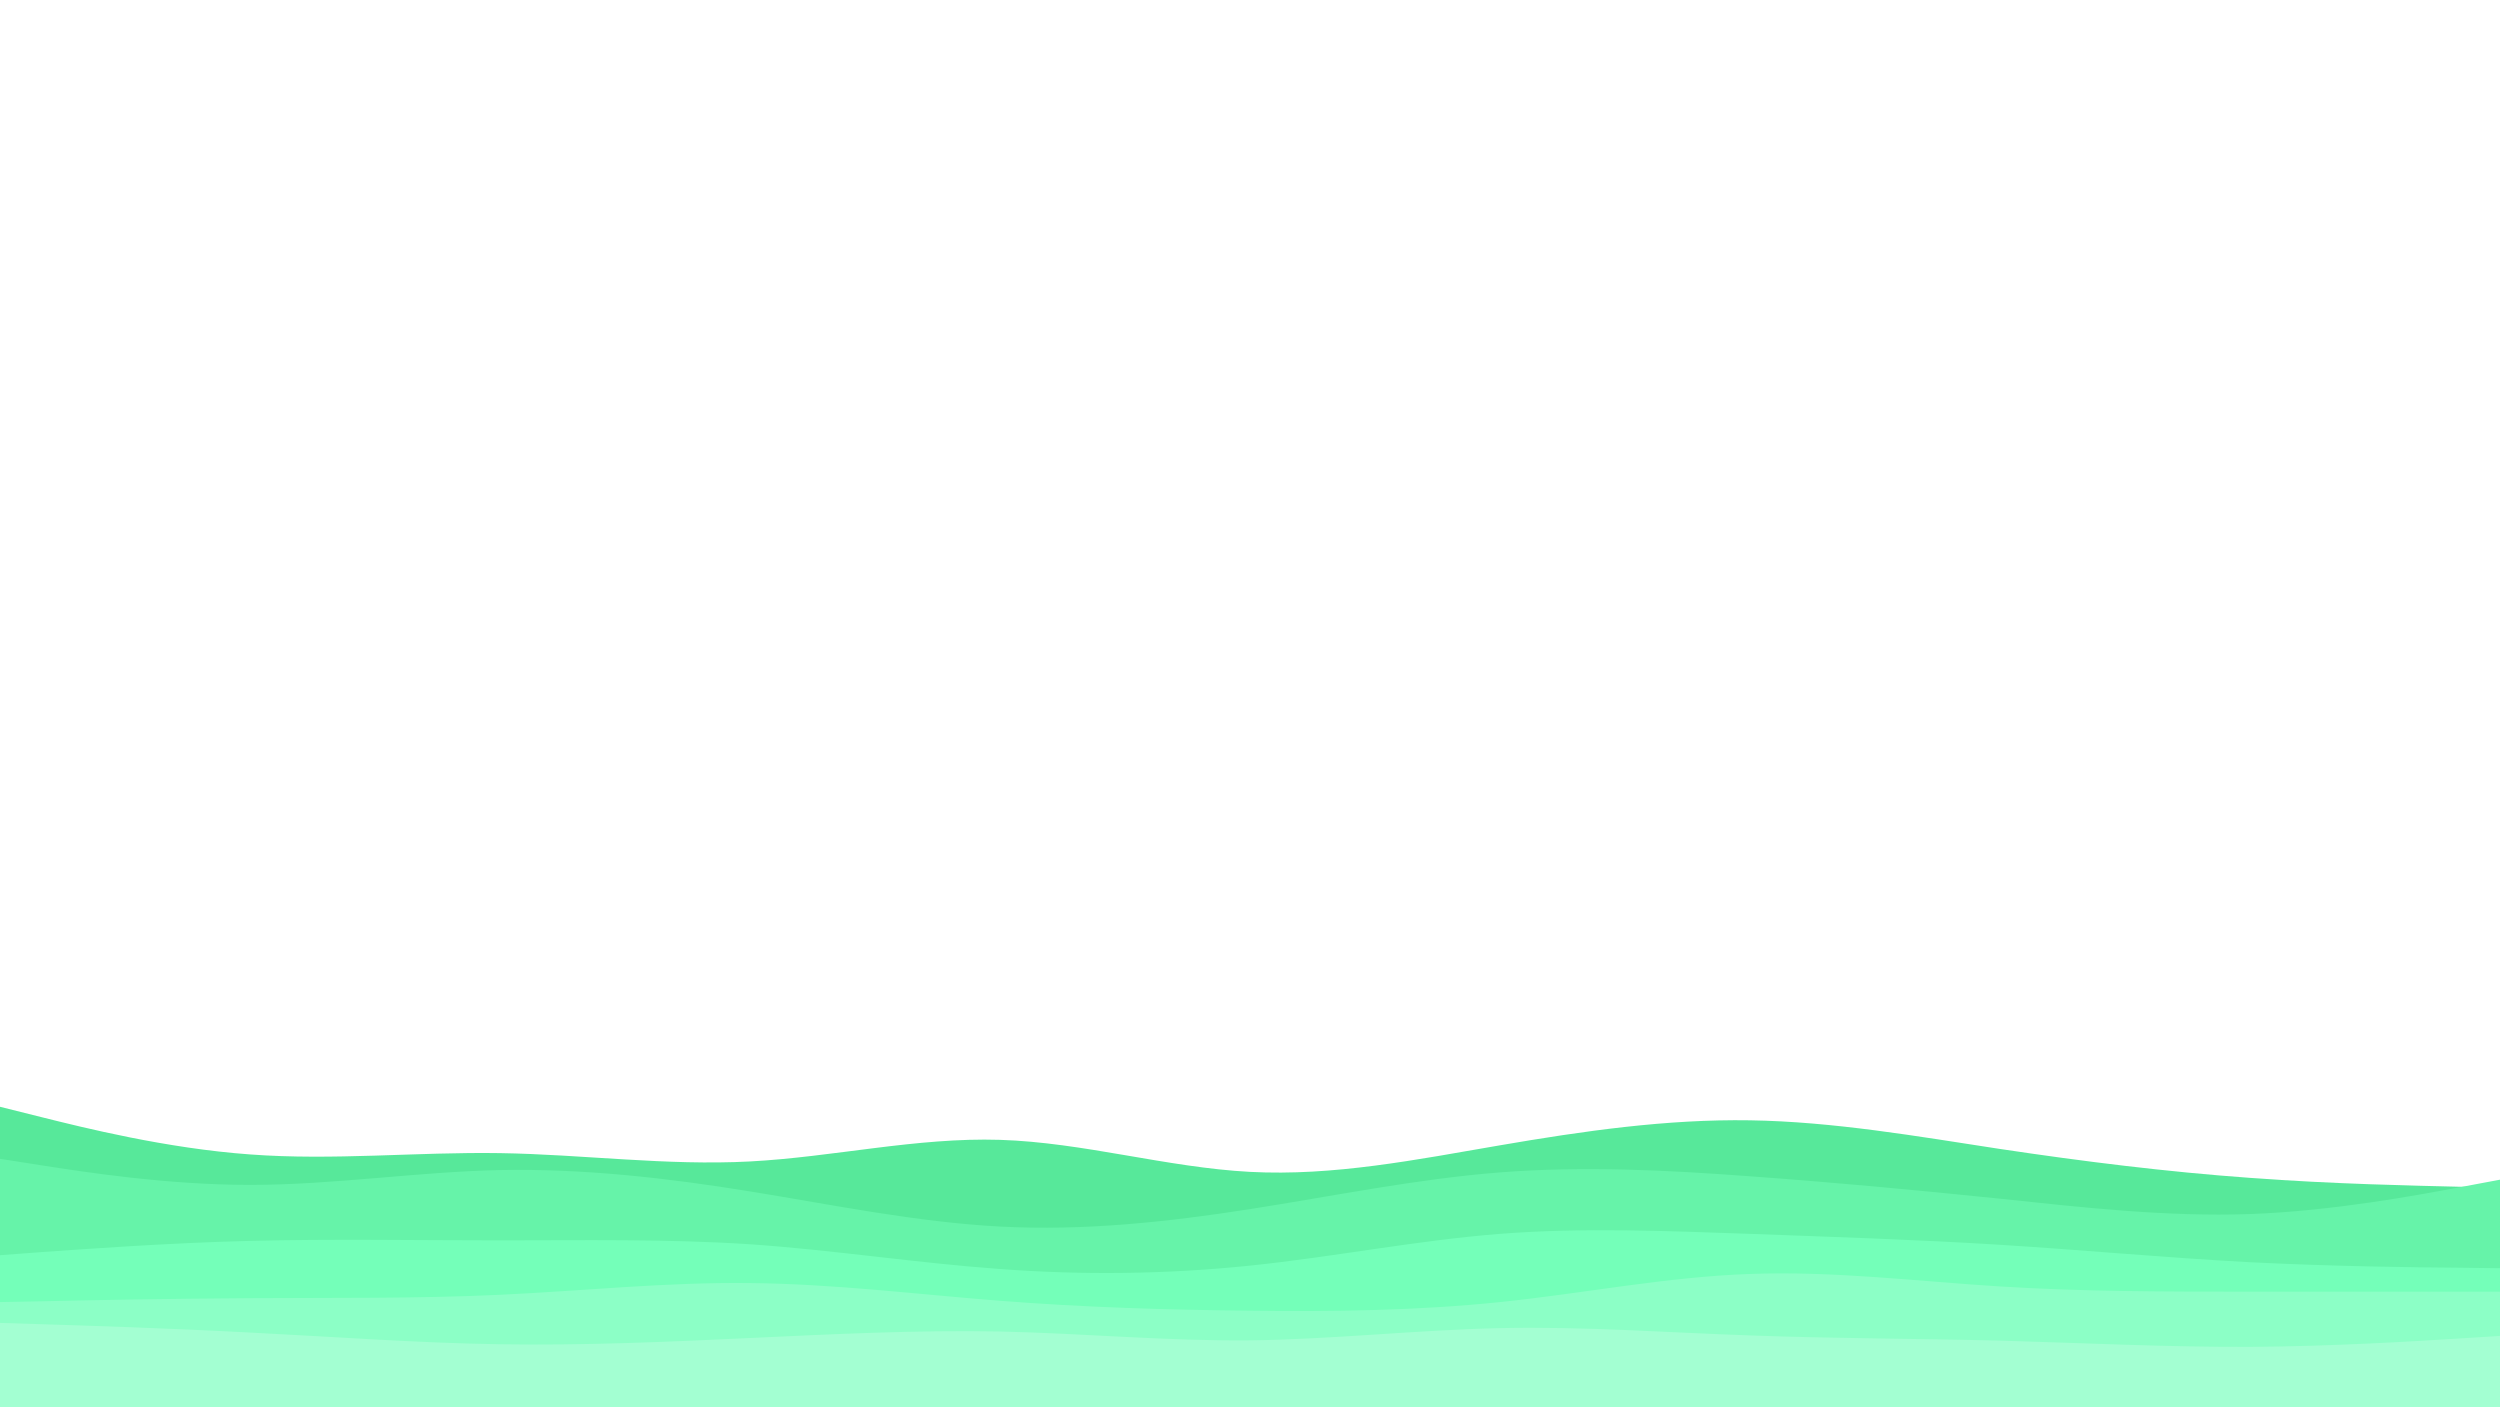
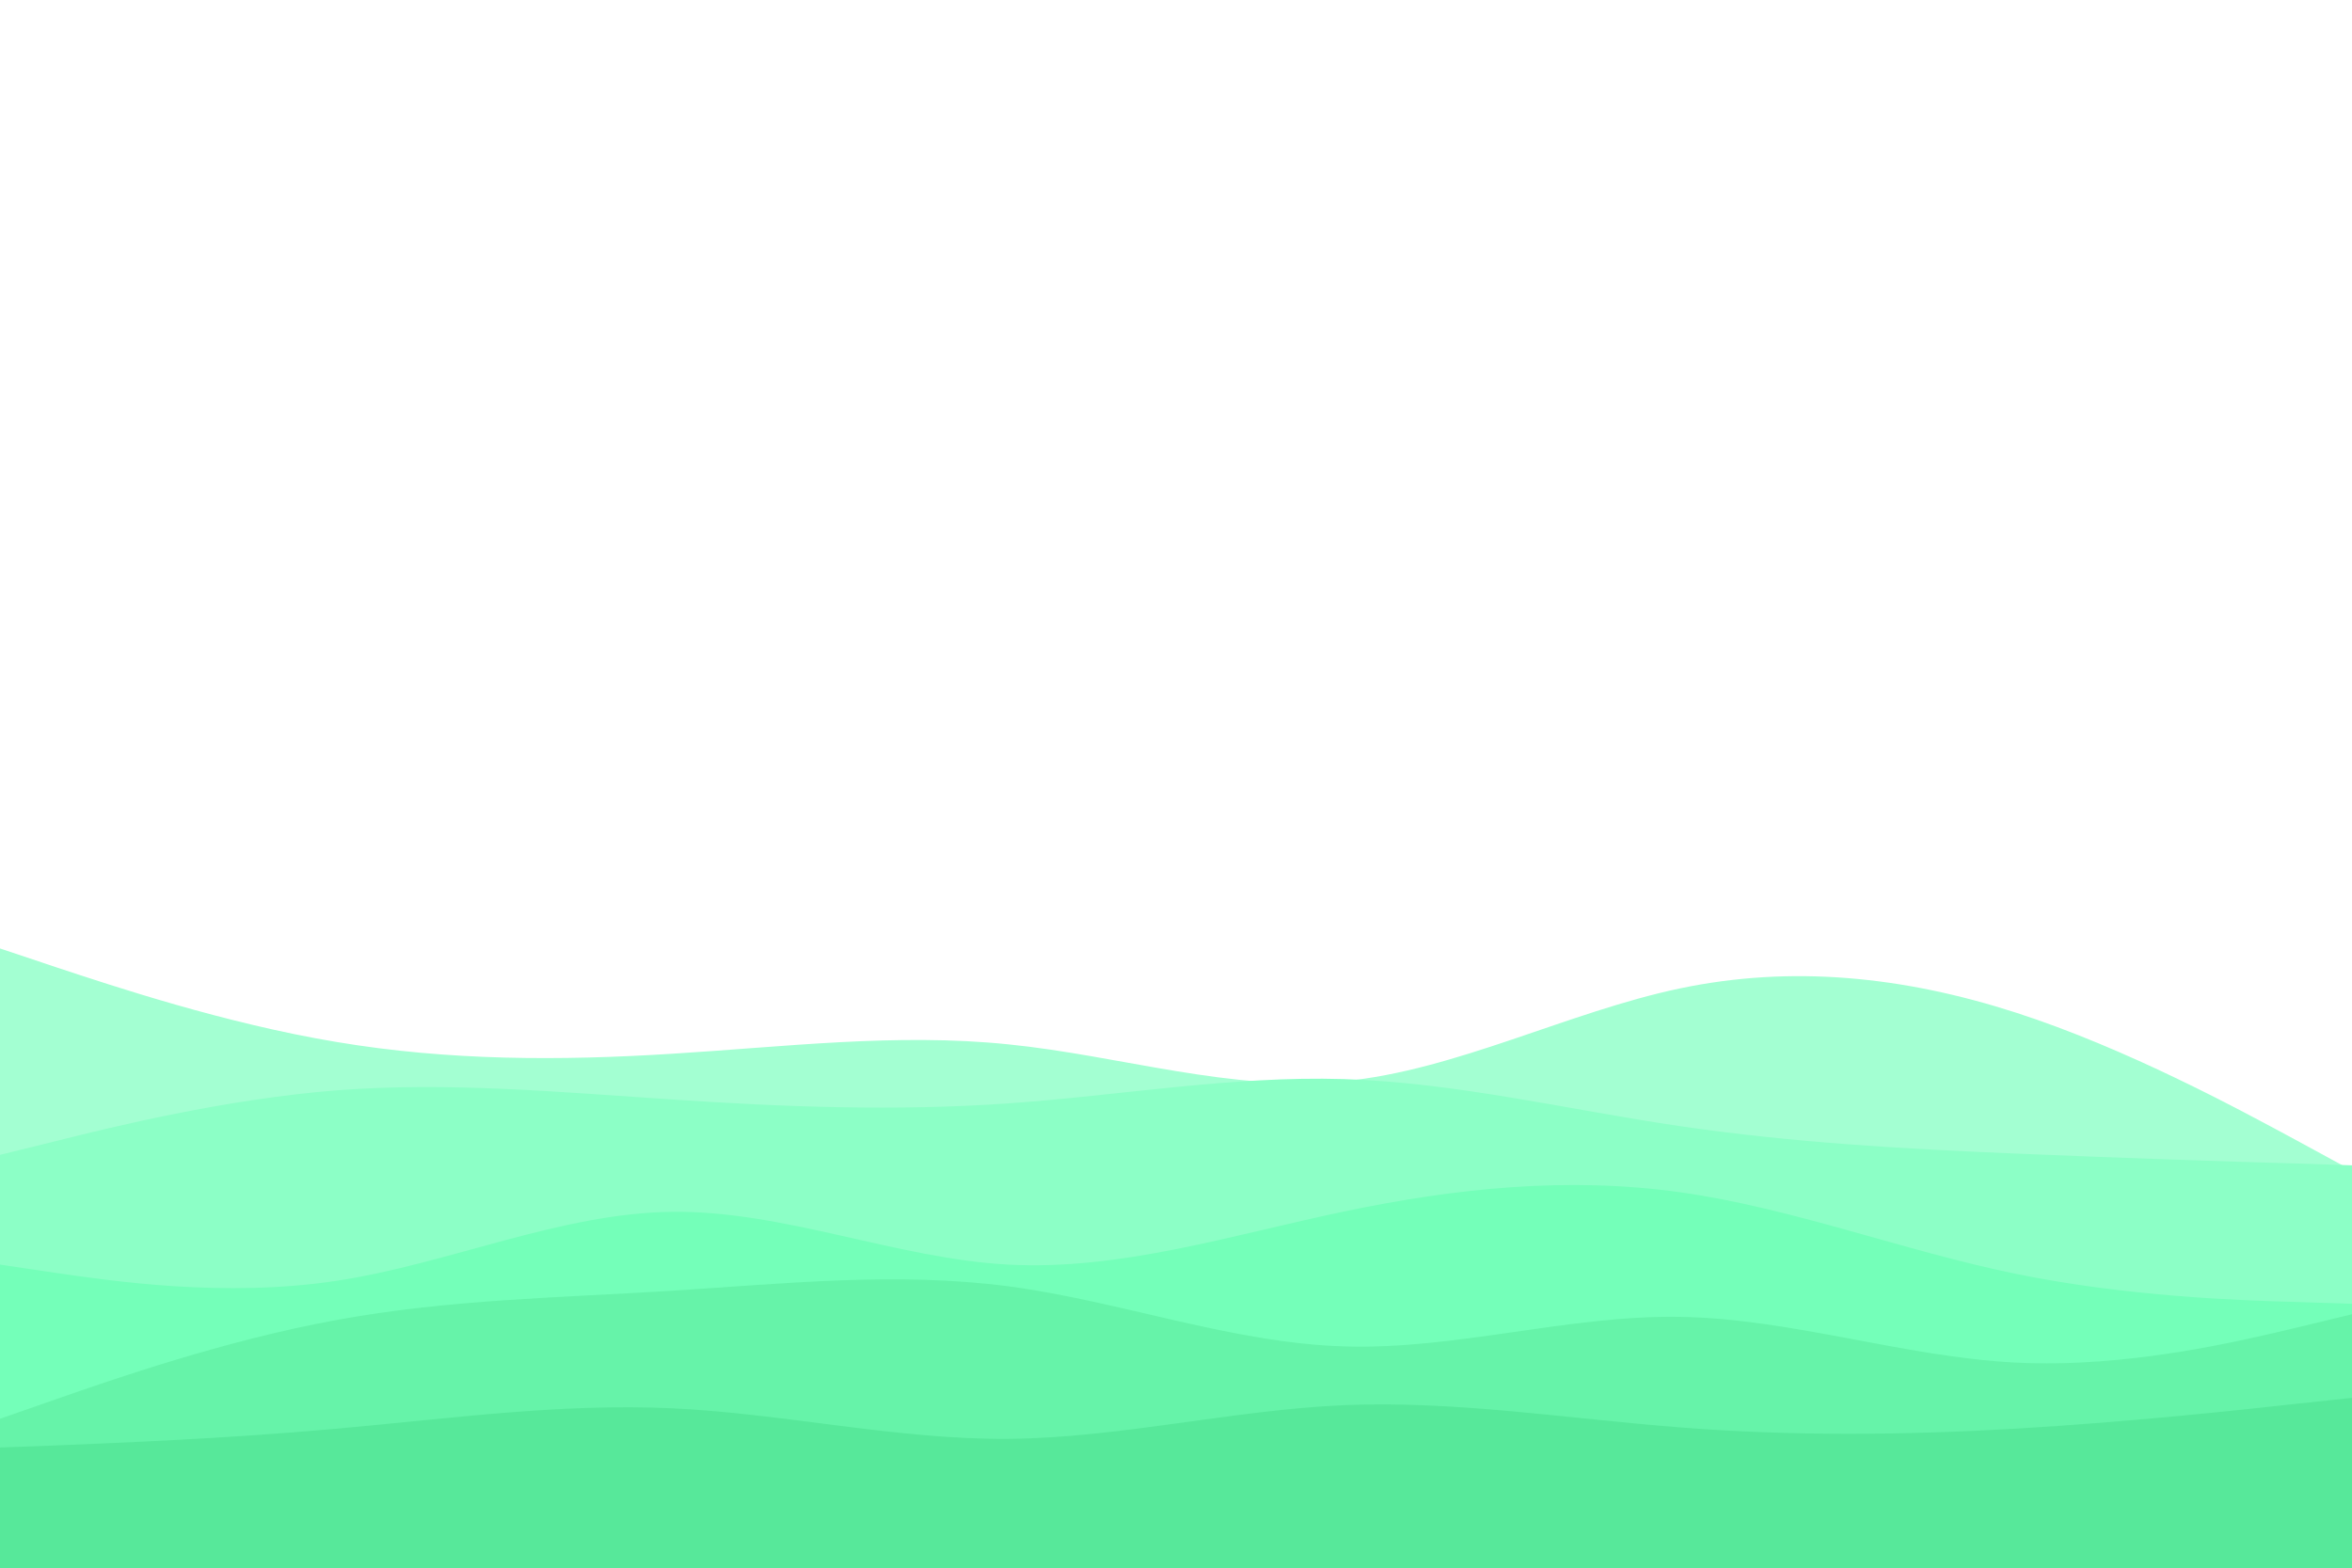
- <svg xmlns="http://www.w3.org/2000/svg" id="visual" viewBox="0 0 960 540" width="960" height="540" version="1.1">
-   <path d="M0 425L16 429C32 433 64 441 96 443.3C128 445.7 160 442.3 192 442.8C224 443.3 256 447.7 288 446C320 444.3 352 436.7 384 437.7C416 438.7 448 448.3 480 450C512 451.7 544 445.3 576 439.8C608 434.3 640 429.7 672 430.2C704 430.7 736 436.3 768 441.2C800 446 832 450 864 452.3C896 454.7 928 455.3 944 455.7L960 456L960 541L944 541C928 541 896 541 864 541C832 541 800 541 768 541C736 541 704 541 672 541C640 541 608 541 576 541C544 541 512 541 480 541C448 541 416 541 384 541C352 541 320 541 288 541C256 541 224 541 192 541C160 541 128 541 96 541C64 541 32 541 16 541L0 541Z" fill="#57e89a" />
-   <path d="M0 445L16 447.5C32 450 64 455 96 455C128 455 160 450 192 449.3C224 448.7 256 452.3 288 457.5C320 462.7 352 469.3 384 471C416 472.7 448 469.3 480 464.3C512 459.3 544 452.7 576 450.2C608 447.7 640 449.3 672 451.7C704 454 736 457 768 460.3C800 463.7 832 467.3 864 466.2C896 465 928 459 944 456L960 453L960 541L944 541C928 541 896 541 864 541C832 541 800 541 768 541C736 541 704 541 672 541C640 541 608 541 576 541C544 541 512 541 480 541C448 541 416 541 384 541C352 541 320 541 288 541C256 541 224 541 192 541C160 541 128 541 96 541C64 541 32 541 16 541L0 541Z" fill="#66f3a9" />
-   <path d="M0 482L16 480.8C32 479.7 64 477.3 96 476.5C128 475.7 160 476.3 192 476.3C224 476.3 256 475.7 288 477.8C320 480 352 485 384 487.3C416 489.7 448 489.3 480 486C512 482.7 544 476.3 576 473.8C608 471.3 640 472.7 672 473.8C704 475 736 476 768 478C800 480 832 483 864 484.7C896 486.3 928 486.7 944 486.8L960 487L960 541L944 541C928 541 896 541 864 541C832 541 800 541 768 541C736 541 704 541 672 541C640 541 608 541 576 541C544 541 512 541 480 541C448 541 416 541 384 541C352 541 320 541 288 541C256 541 224 541 192 541C160 541 128 541 96 541C64 541 32 541 16 541L0 541Z" fill="#74ffb9" />
-   <path d="M0 500L16 499.7C32 499.3 64 498.7 96 498.5C128 498.3 160 498.7 192 497.2C224 495.7 256 492.3 288 492.7C320 493 352 497 384 499.5C416 502 448 503 480 503.3C512 503.7 544 503.3 576 500C608 496.7 640 490.3 672 489.2C704 488 736 492 768 494C800 496 832 496 864 496C896 496 928 496 944 496L960 496L960 541L944 541C928 541 896 541 864 541C832 541 800 541 768 541C736 541 704 541 672 541C640 541 608 541 576 541C544 541 512 541 480 541C448 541 416 541 384 541C352 541 320 541 288 541C256 541 224 541 192 541C160 541 128 541 96 541C64 541 32 541 16 541L0 541Z" fill="#8cffc6" />
-   <path d="M0 508L16 508.5C32 509 64 510 96 511.7C128 513.3 160 515.7 192 516.2C224 516.7 256 515.3 288 513.8C320 512.3 352 510.7 384 511.3C416 512 448 515 480 514.7C512 514.3 544 510.7 576 510C608 509.3 640 511.7 672 512.8C704 514 736 514 768 514.8C800 515.7 832 517.3 864 517.2C896 517 928 515 944 514L960 513L960 541L944 541C928 541 896 541 864 541C832 541 800 541 768 541C736 541 704 541 672 541C640 541 608 541 576 541C544 541 512 541 480 541C448 541 416 541 384 541C352 541 320 541 288 541C256 541 224 541 192 541C160 541 128 541 96 541C64 541 32 541 16 541L0 541Z" fill="#a3ffd2" />
+ <svg xmlns="http://www.w3.org/2000/svg" id="visual" viewBox="0 0 900 600" width="900" height="600" version="1.1">
+   <path d="M0 363L21.5 370.2C43 377.3 86 391.7 128.8 398.8C171.7 406 214.3 406 257.2 403.3C300 400.7 343 395.3 385.8 399.7C428.7 404 471.3 418 514.2 413.8C557 409.7 600 387.3 642.8 378.3C685.7 369.3 728.3 373.7 771.2 387.5C814 401.3 857 424.7 878.5 436.3L900 448L900 601L878.5 601C857 601 814 601 771.2 601C728.3 601 685.7 601 642.8 601C600 601 557 601 514.2 601C471.3 601 428.7 601 385.8 601C343 601 300 601 257.2 601C214.3 601 171.7 601 128.8 601C86 601 43 601 21.5 601L0 601Z" fill="#a3ffd2" />
+   <path d="M0 442L21.5 436.7C43 431.3 86 420.7 128.8 417.3C171.7 414 214.3 418 257.2 420.8C300 423.7 343 425.3 385.8 422.3C428.7 419.3 471.3 411.7 514.2 413C557 414.3 600 424.7 642.8 431C685.7 437.3 728.3 439.7 771.2 441.5C814 443.3 857 444.7 878.5 445.3L900 446L900 601L878.5 601C857 601 814 601 771.2 601C728.3 601 685.7 601 642.8 601C600 601 557 601 514.2 601C471.3 601 428.7 601 385.8 601C343 601 300 601 257.2 601C214.3 601 171.7 601 128.8 601C86 601 43 601 21.5 601L0 601Z" fill="#8cffc6" />
+   <path d="M0 484L21.5 487.2C43 490.3 86 496.7 128.8 490.2C171.7 483.7 214.3 464.3 257.2 463.8C300 463.3 343 481.7 385.8 484C428.7 486.3 471.3 472.7 514.2 463.7C557 454.7 600 450.3 642.8 456.3C685.7 462.3 728.3 478.7 771.2 487.5C814 496.3 857 497.7 878.5 498.3L900 499L900 601L878.5 601C857 601 814 601 771.2 601C728.3 601 685.7 601 642.8 601C600 601 557 601 514.2 601C471.3 601 428.7 601 385.8 601C343 601 300 601 257.2 601C214.3 601 171.7 601 128.8 601C86 601 43 601 21.5 601L0 601Z" fill="#74ffb9" />
+   <path d="M0 543L21.5 535.5C43 528 86 513 128.8 505.2C171.7 497.3 214.3 496.7 257.2 494C300 491.3 343 486.7 385.8 492.3C428.7 498 471.3 514 514.2 515.3C557 516.7 600 503.3 642.8 504C685.7 504.7 728.3 519.3 771.2 521.5C814 523.7 857 513.3 878.5 508.2L900 503L900 601L878.5 601C857 601 814 601 771.2 601C728.3 601 685.7 601 642.8 601C600 601 557 601 514.2 601C471.3 601 428.7 601 385.8 601C343 601 300 601 257.2 601C214.3 601 171.7 601 128.8 601C86 601 43 601 21.5 601L0 601Z" fill="#66f3a9" />
+   <path d="M0 554L21.5 553.2C43 552.3 86 550.7 128.8 546.8C171.7 543 214.3 537 257.2 539C300 541 343 551 385.8 550.7C428.7 550.3 471.3 539.7 514.2 537.8C557 536 600 543 642.8 546.3C685.7 549.7 728.3 549.3 771.2 546.8C814 544.3 857 539.7 878.5 537.3L900 535L900 601L878.5 601C857 601 814 601 771.2 601C728.3 601 685.7 601 642.8 601C600 601 557 601 514.2 601C471.3 601 428.7 601 385.8 601C343 601 300 601 257.2 601C214.3 601 171.7 601 128.8 601C86 601 43 601 21.5 601L0 601Z" fill="#57e89a" />
</svg>
